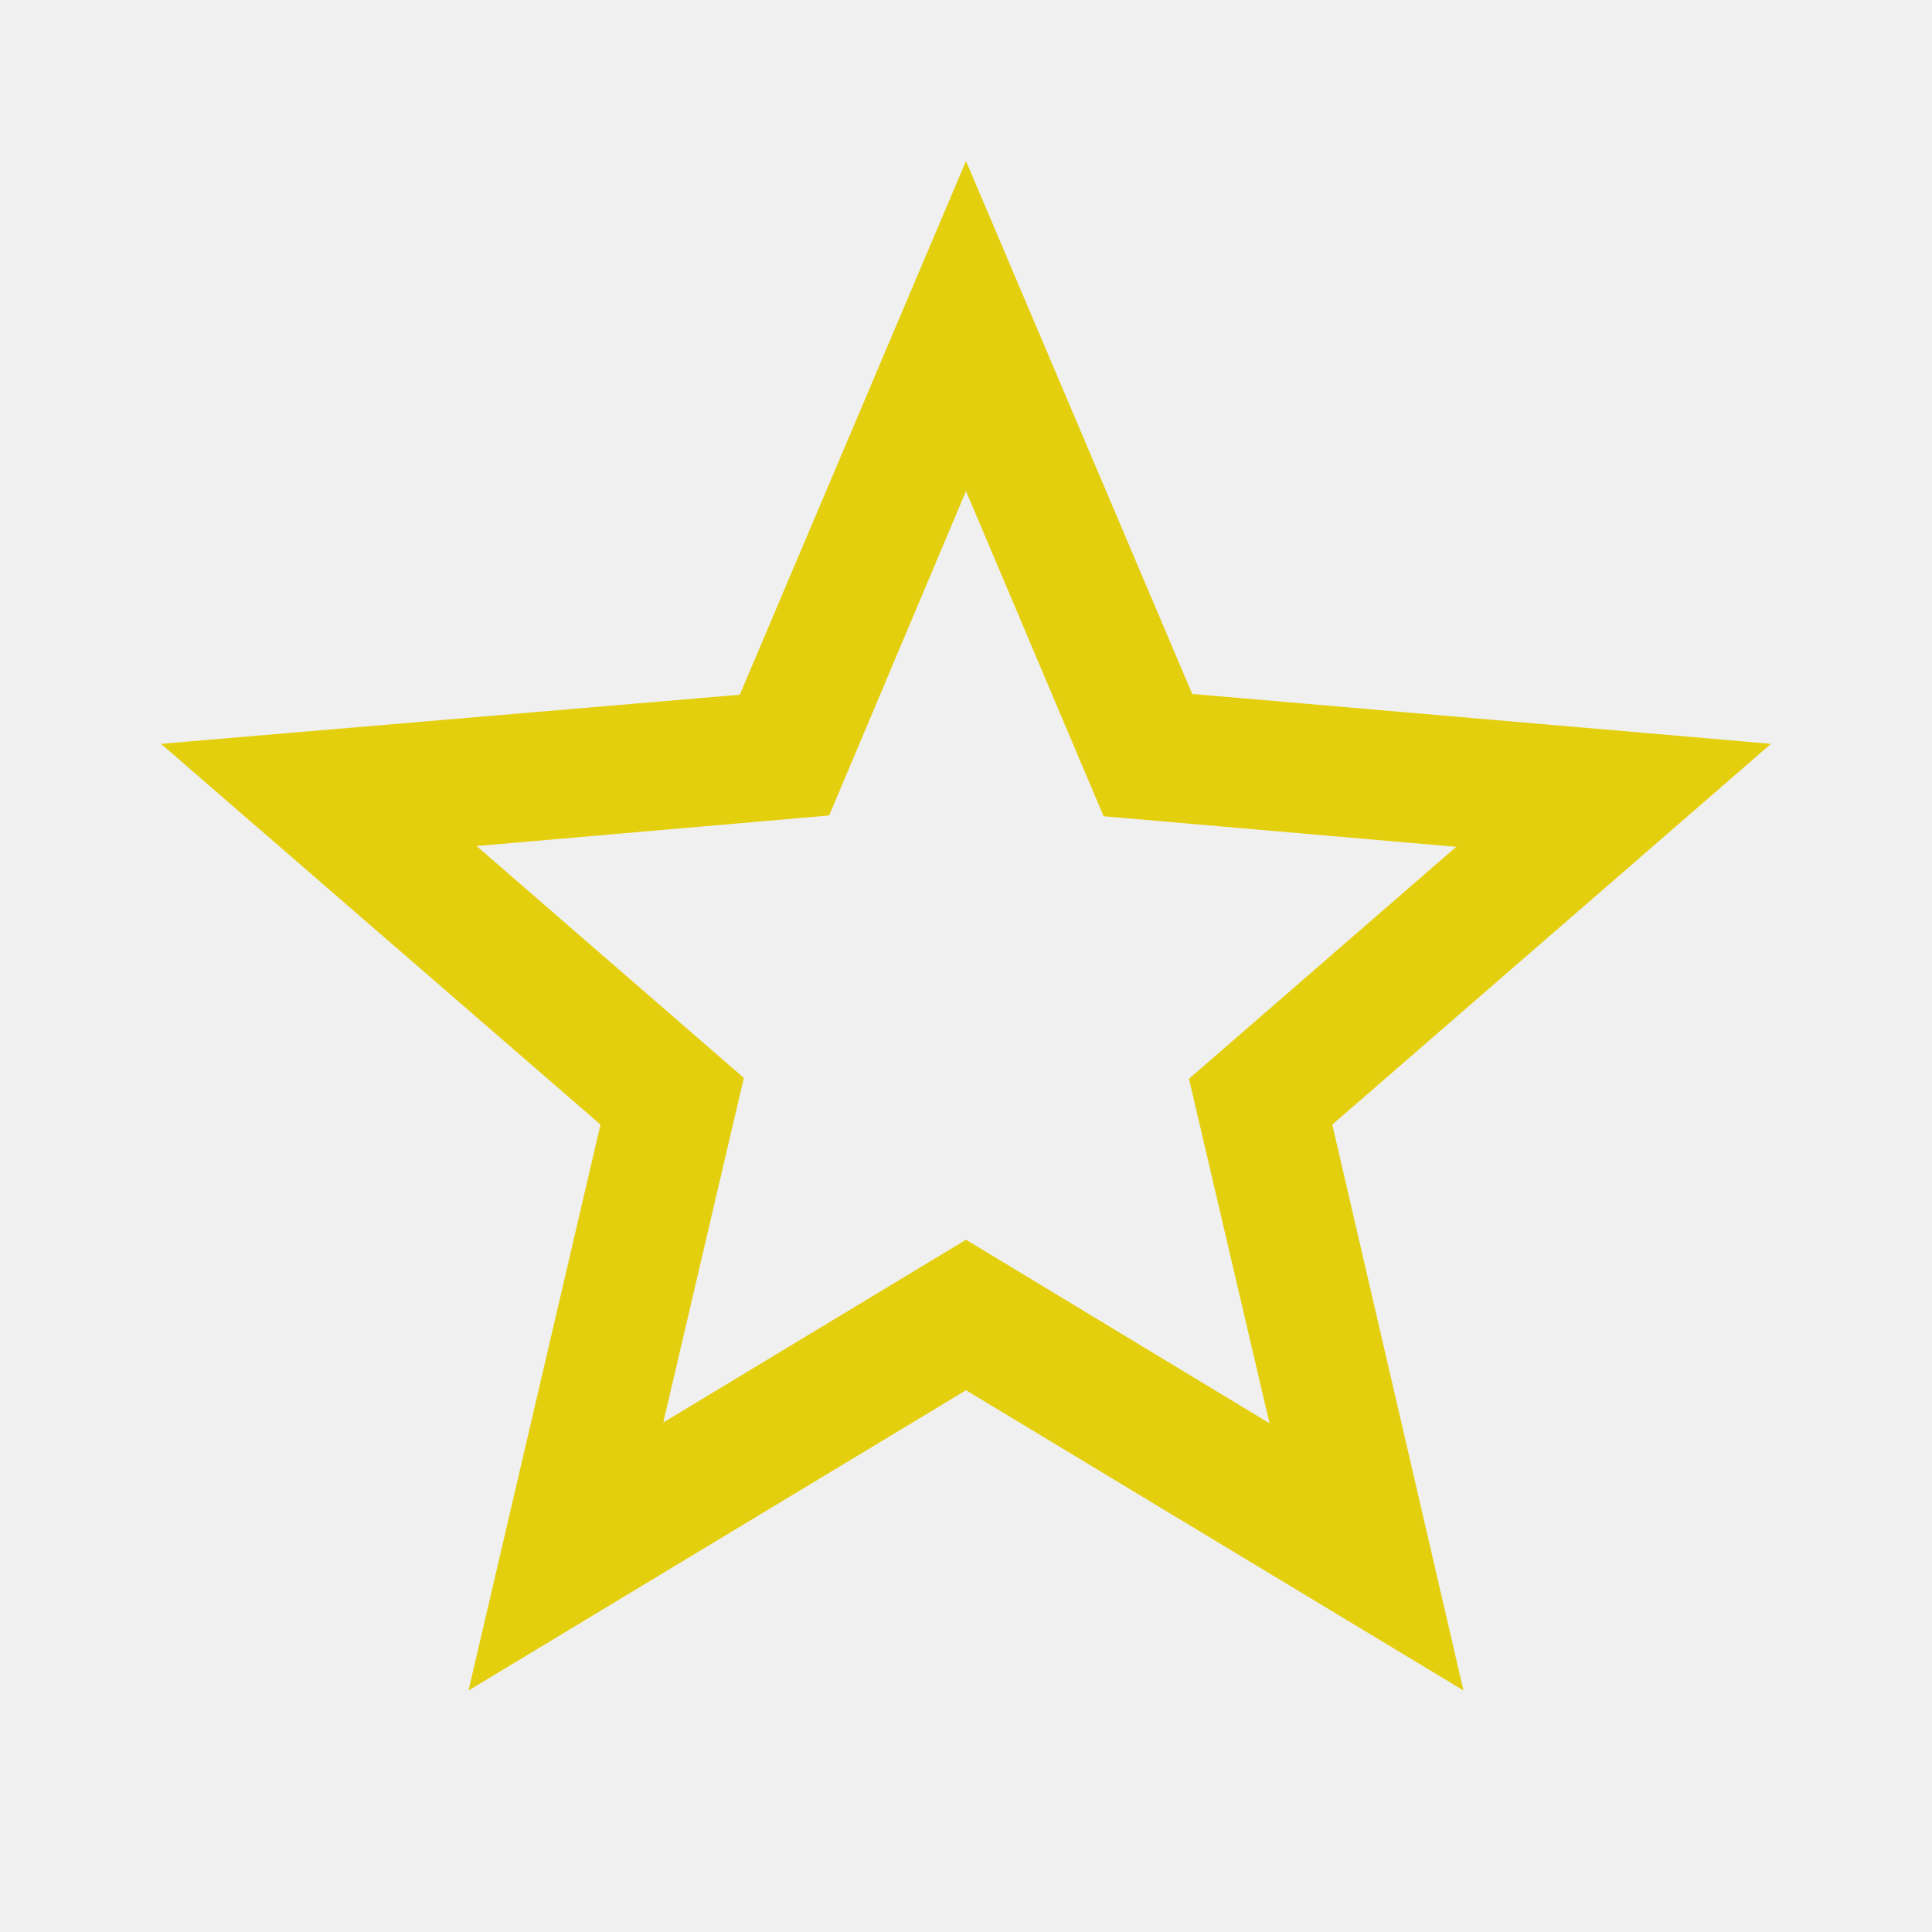
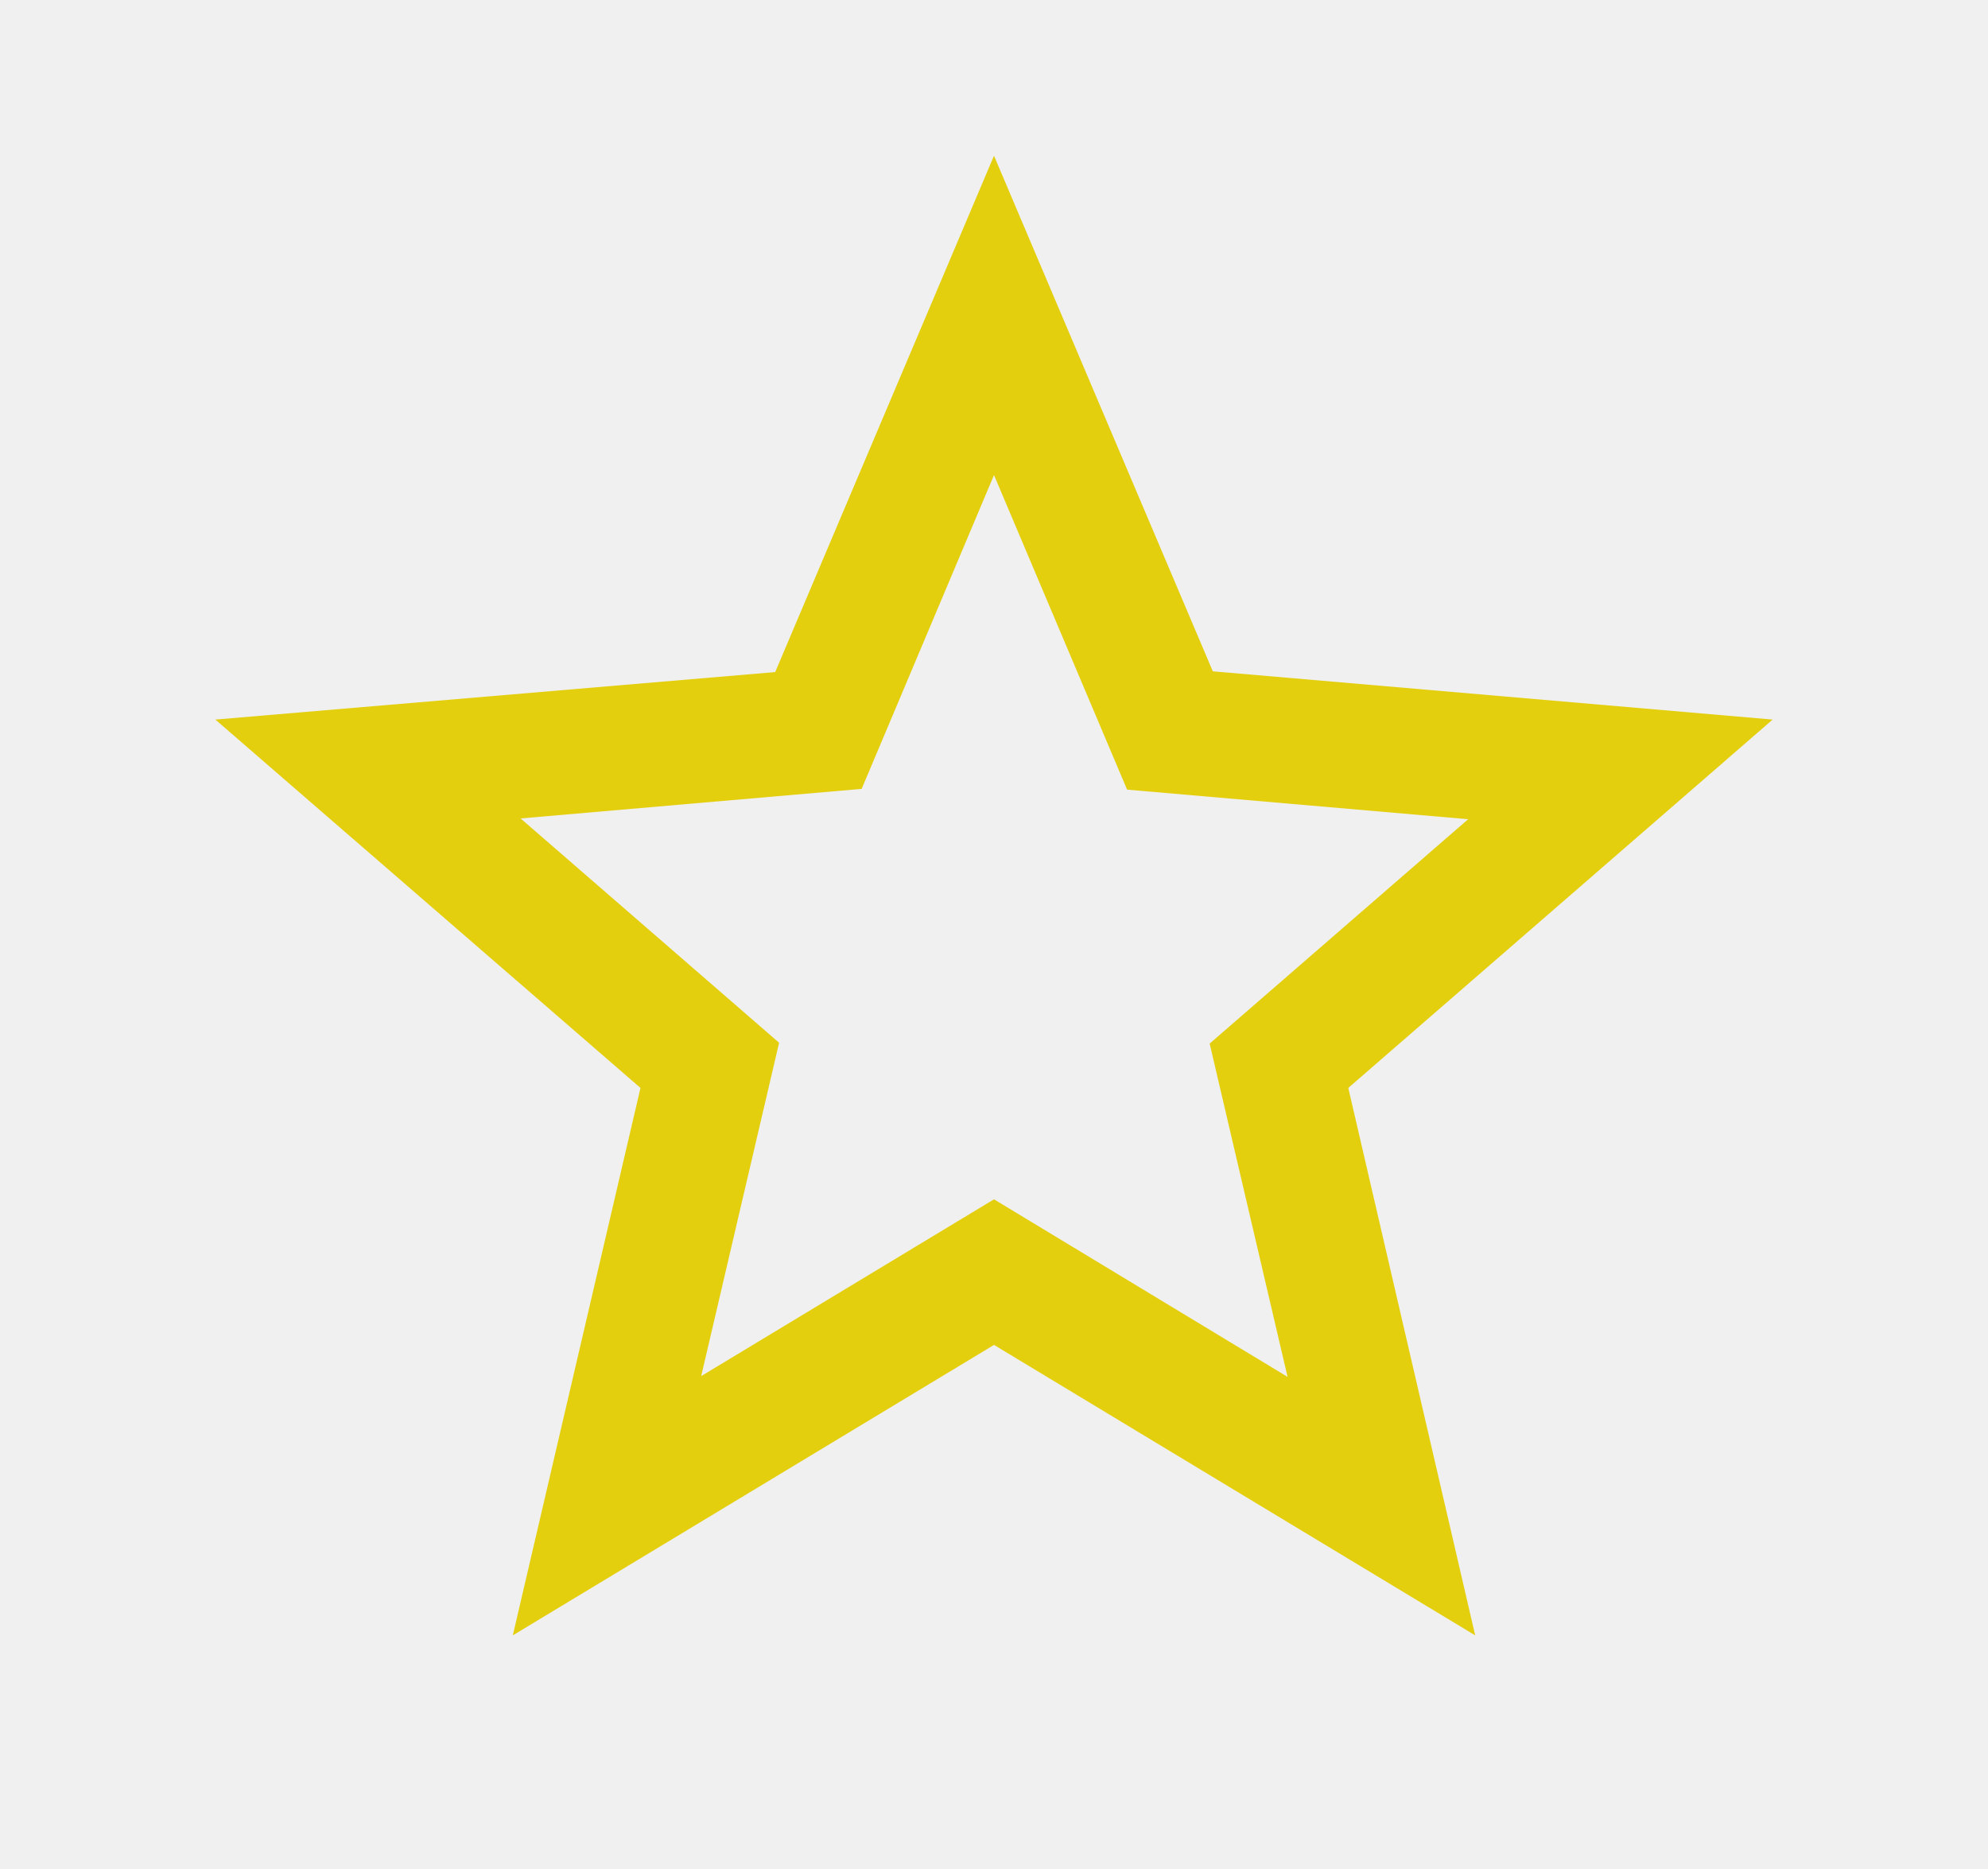
- <svg xmlns="http://www.w3.org/2000/svg" width="22" height="22" viewBox="0 0 22 22" fill="none">
+ <svg xmlns="http://www.w3.org/2000/svg" width="50" height="47" viewBox="0 0 22 22" fill="none">
  <g clip-path="url(#clip0_129_1621)">
    <path d="M20.167 8.47L13.576 7.902L11 1.833L8.424 7.911L1.833 8.47L6.838 12.806L5.335 19.25L11 15.831L16.665 19.25L15.171 12.806L20.167 8.47ZM11 14.117L7.553 16.198L8.47 12.274L5.427 9.634L9.442 9.286L11 5.592L12.567 9.295L16.582 9.643L13.539 12.284L14.456 16.207L11 14.117Z" fill="#E4CF0F" />
  </g>
  <defs>
    <clipPath id="clip0_129_1621">
      <rect width="22" height="22" fill="white" />
    </clipPath>
  </defs>
</svg>
